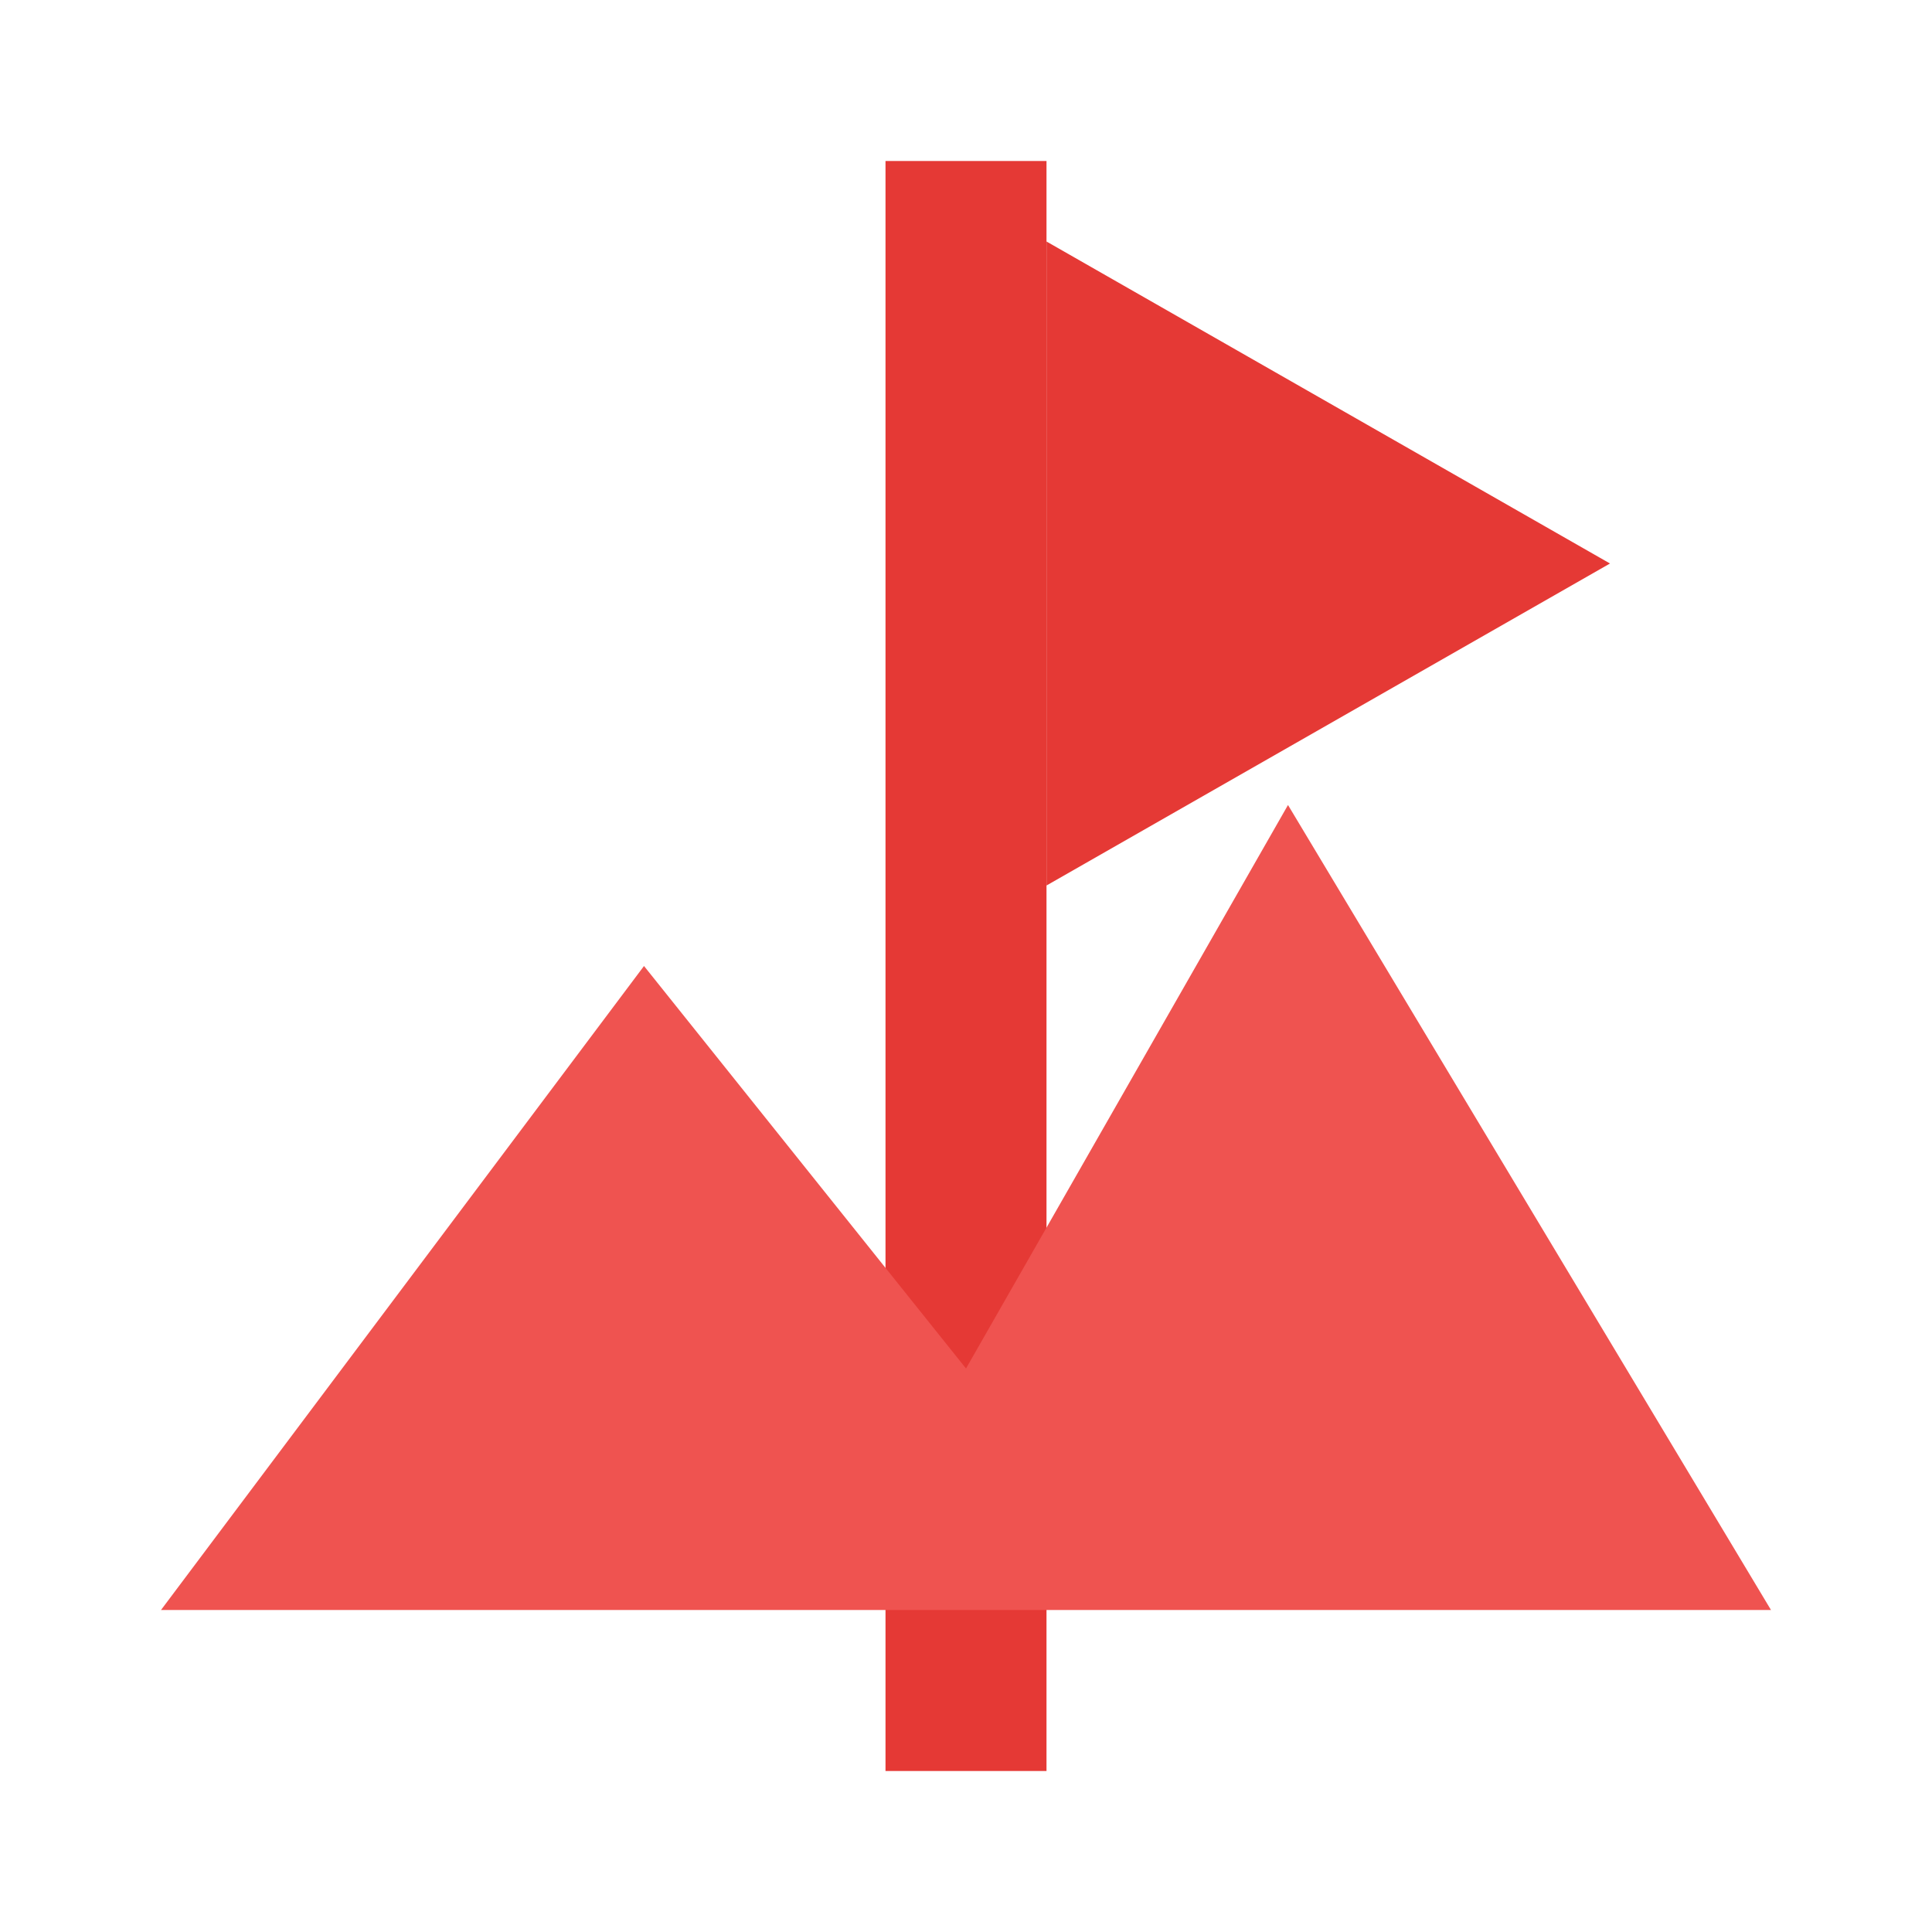
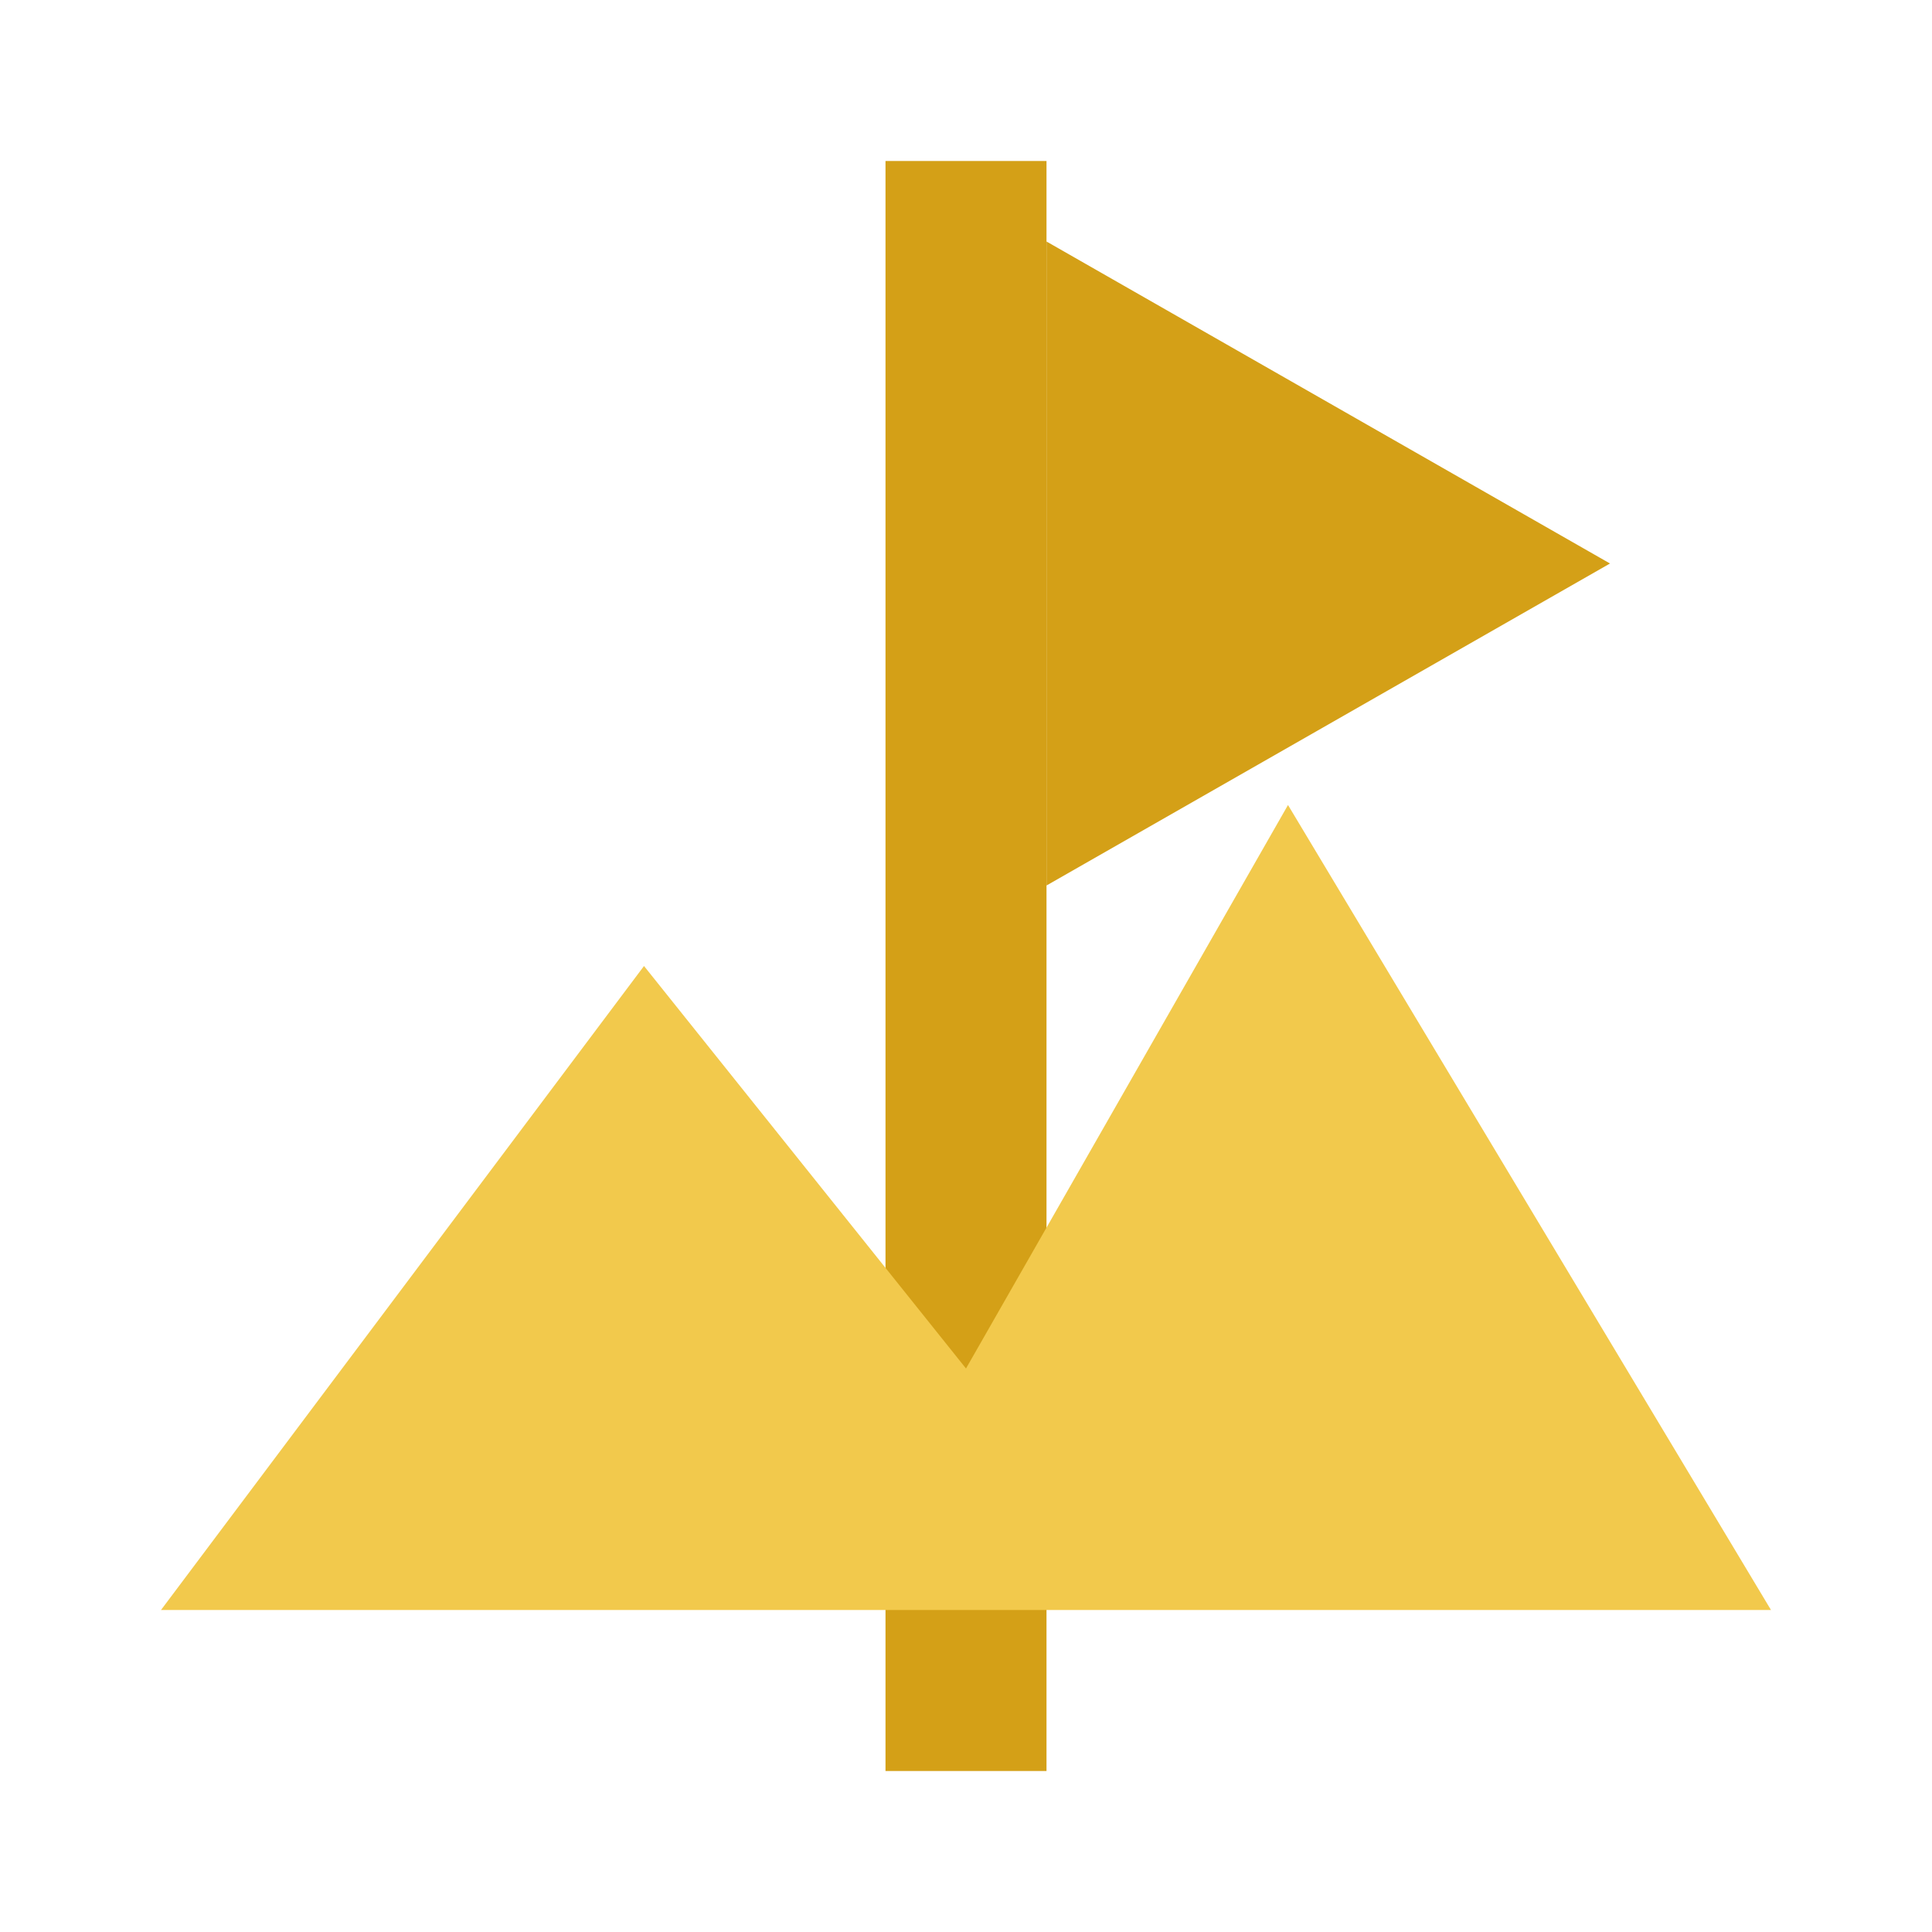
<svg xmlns="http://www.w3.org/2000/svg" viewBox="0 0 24 24" role="img" aria-label="Summit marker">
-   <path fill="#e53935" d="M11 2h2v20h-2z" />
-   <path fill="#e53935" d="M13 3l7 4-7 4z" />
-   <path fill="#ef5350" d="M2 20l6-8 4 5 4-7 6 10H2z" />
+   <path fill="#d4a017" d="M11 2h2v20h-2z" />
+   <path fill="#d4a017" d="M13 3l7 4-7 4z" />
+   <path fill="#f2c94c" d="M2 20l6-8 4 5 4-7 6 10H2z" />
</svg>
